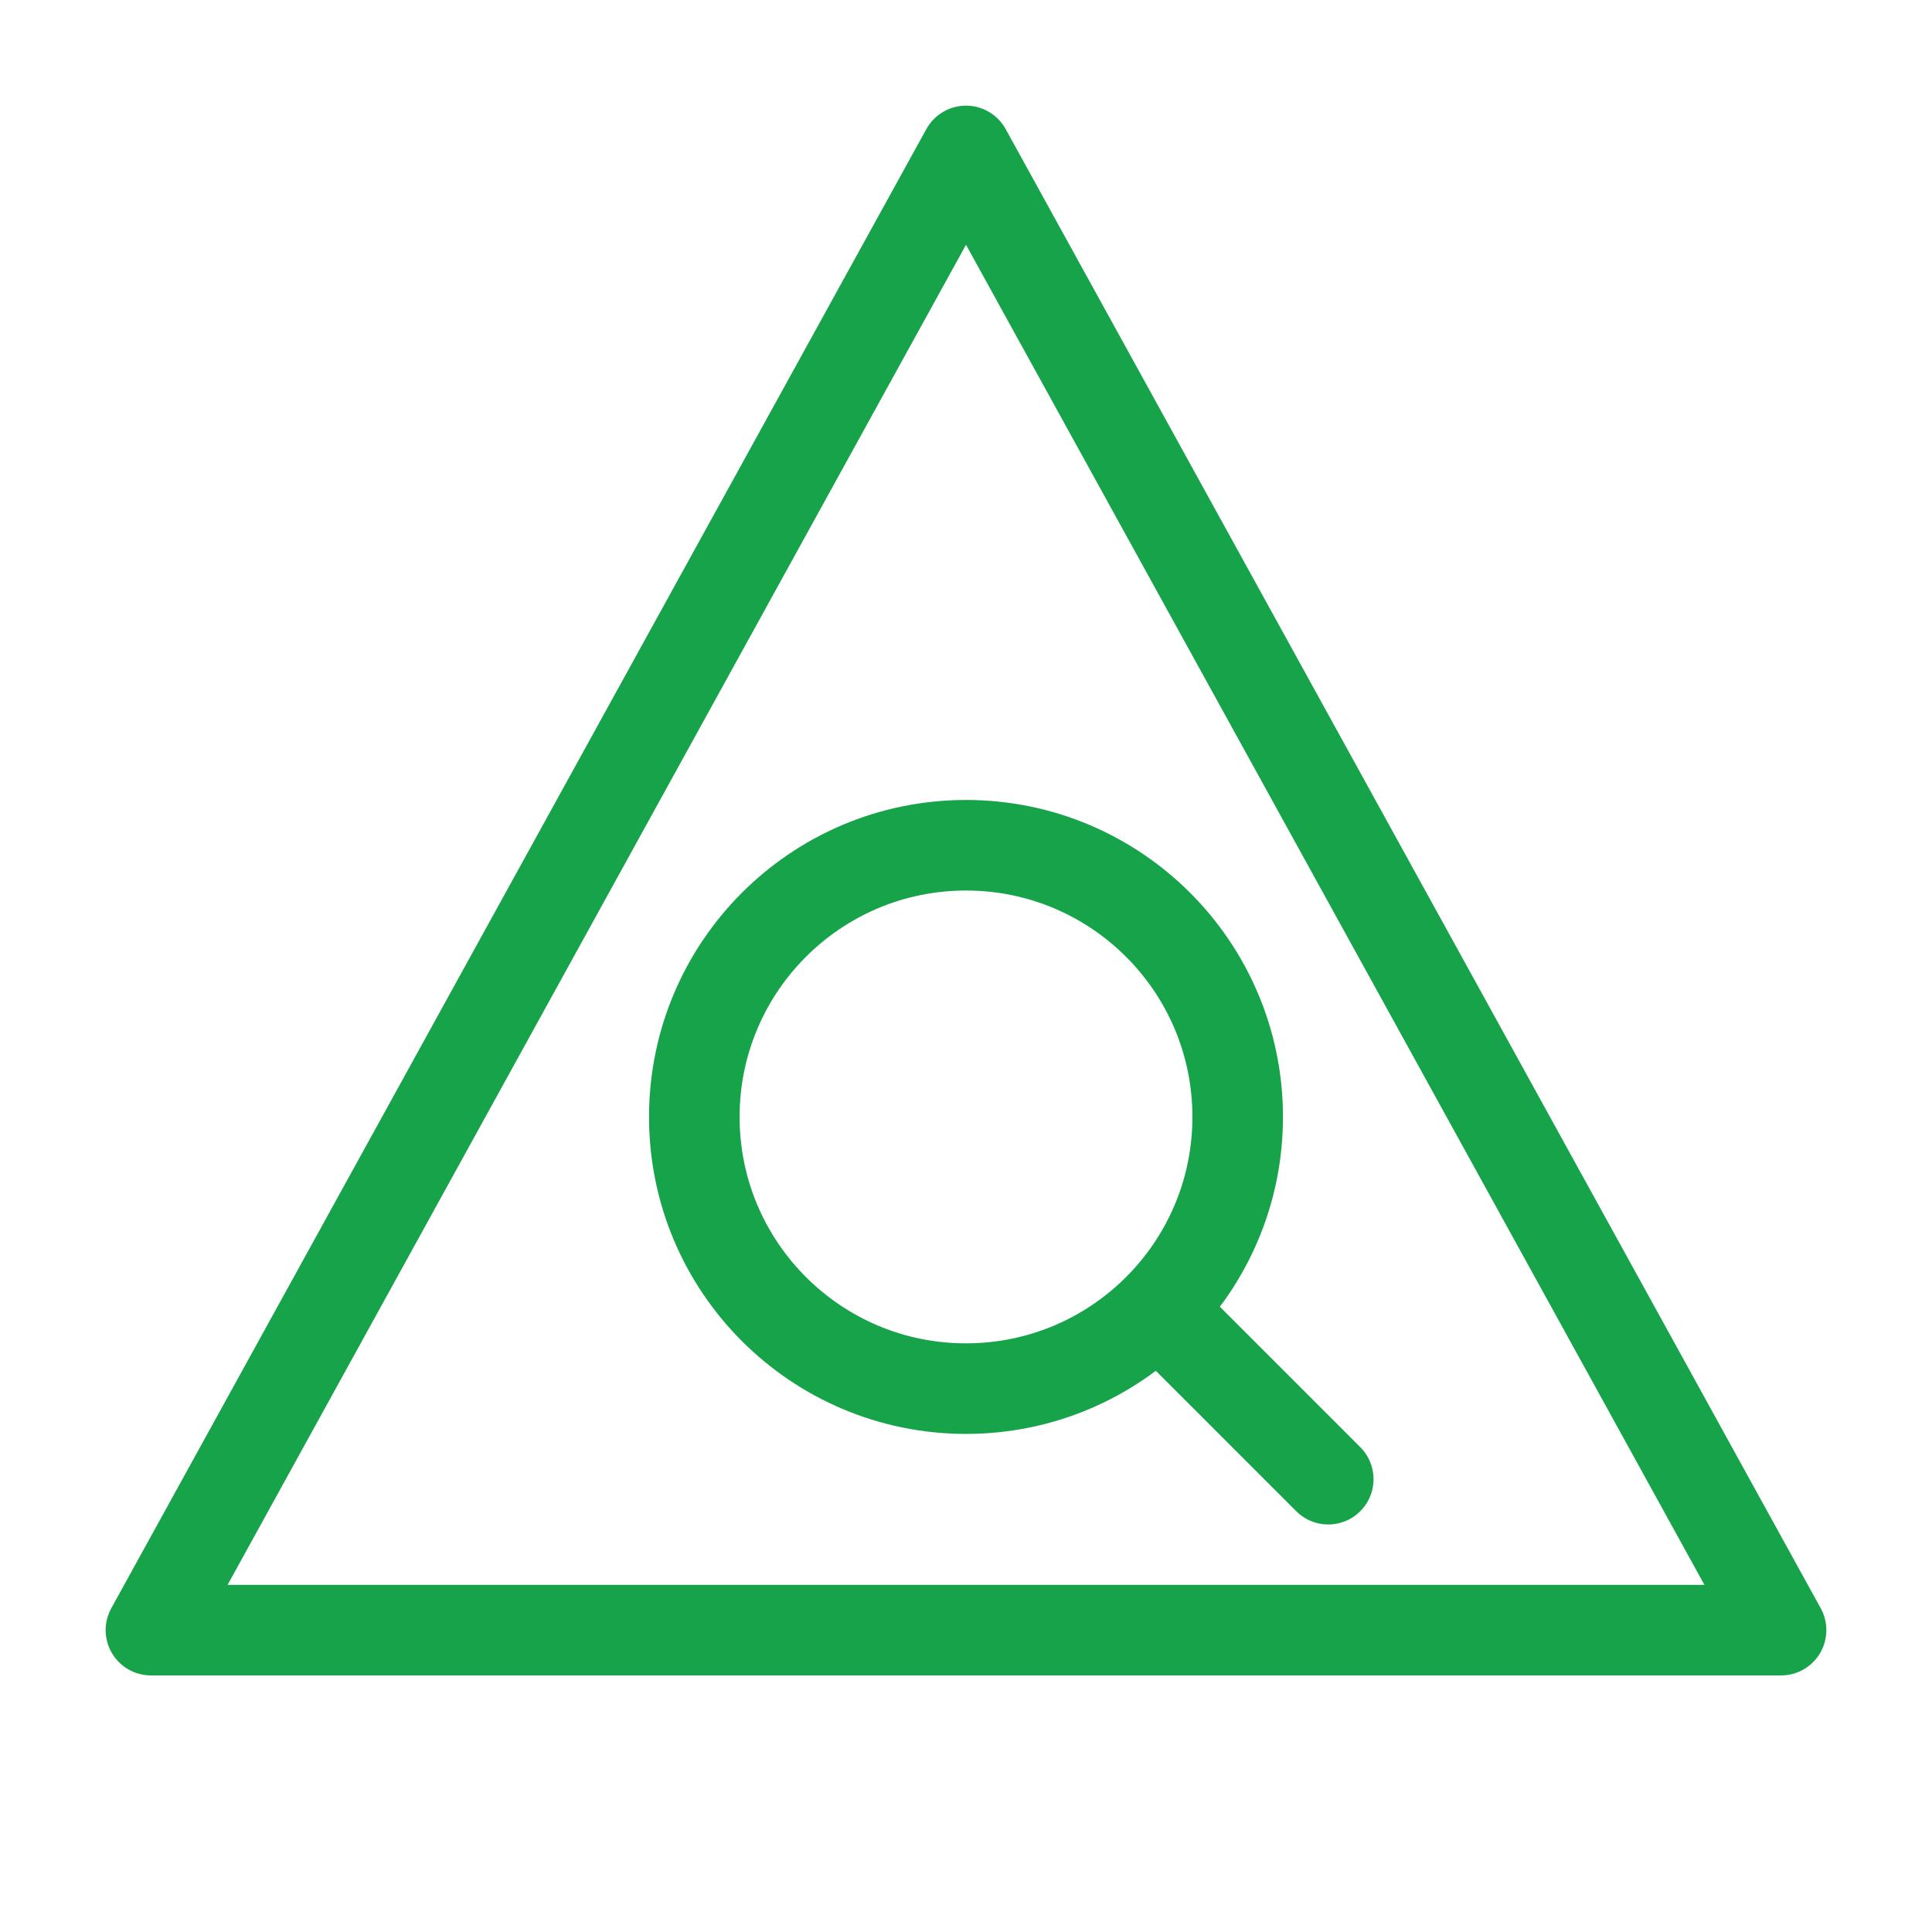
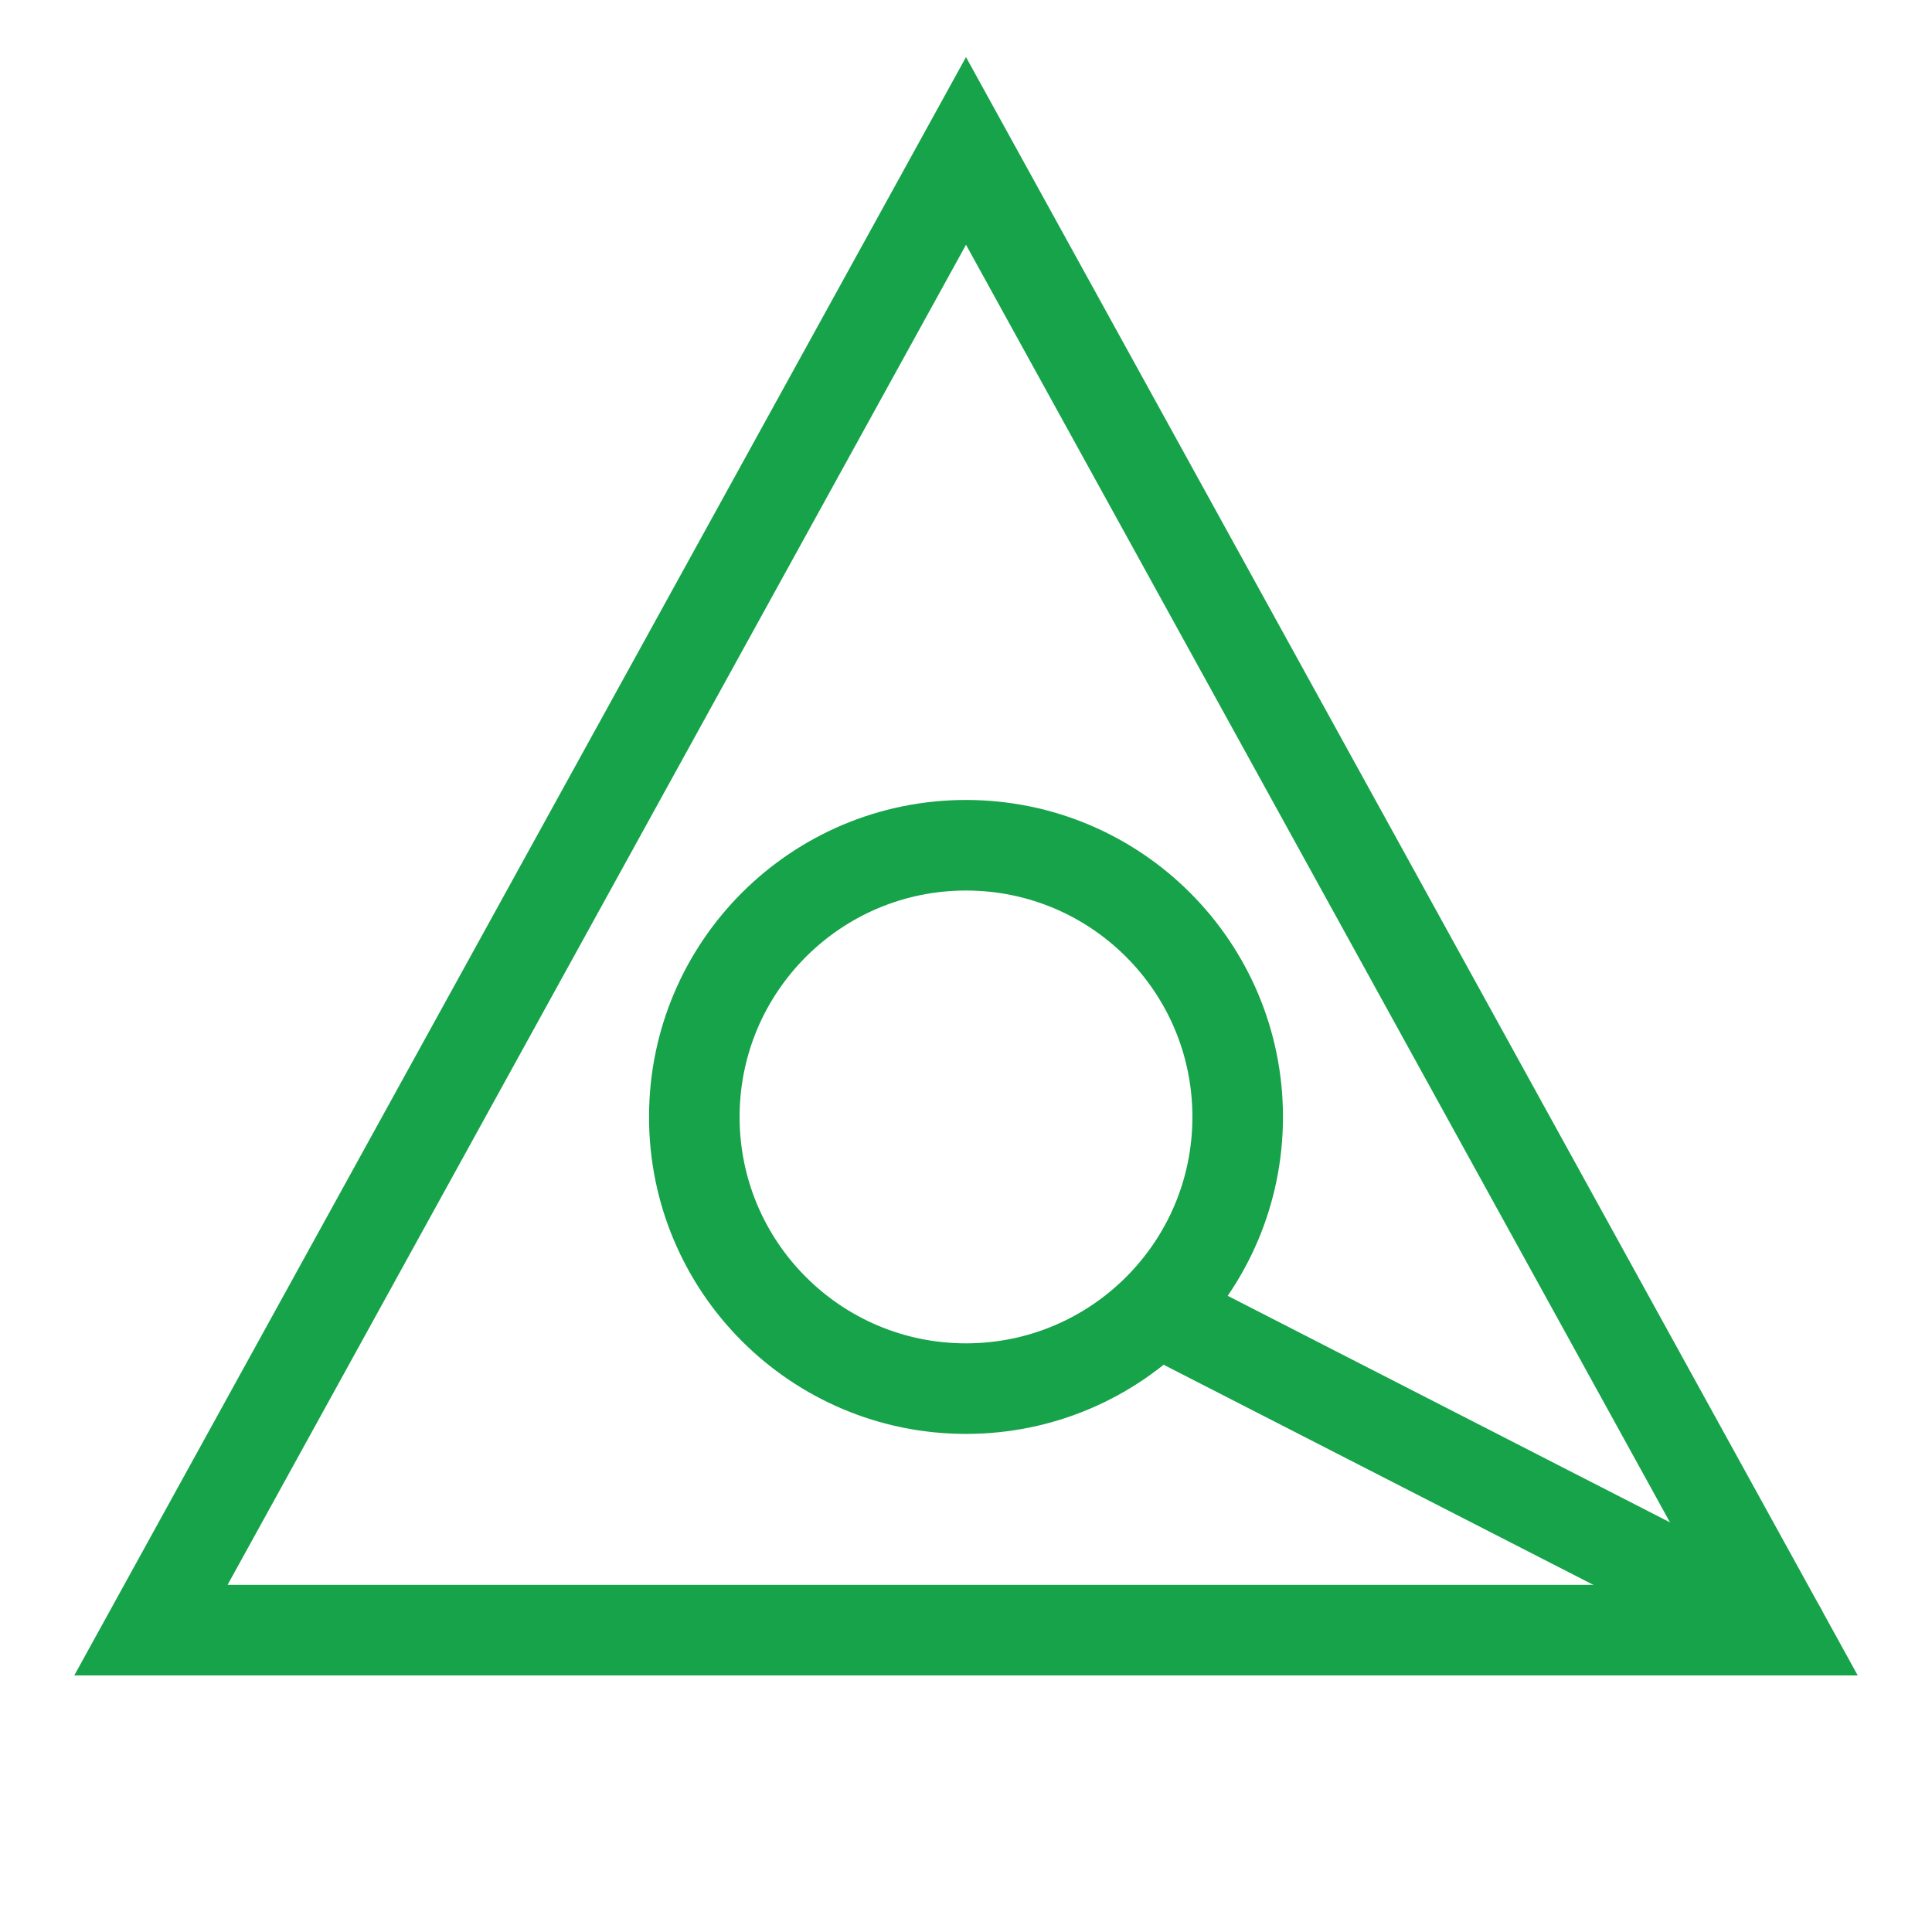
<svg xmlns="http://www.w3.org/2000/svg" viewBox="0 0 64 64">
-   <polygon points="32,5 59,54 5,54" fill="none" stroke="#16a34a" stroke-width="3" stroke-linejoin="round" />
+   <polygon points="32,5 59,54 5,54" fill="none" stroke="#16a34a" stroke-width="3" stroke-linejoin="miter" />
  <circle cx="32" cy="37" r="9" fill="none" stroke="#16a34a" stroke-width="3" />
-   <line x1="38.5" y1="43.5" x2="44" y2="49" stroke="#16a34a" stroke-width="3" stroke-linecap="round" />
+   <line x1="38.5" y1="43.5" x2="59" y2="54" stroke="#16a34a" stroke-width="3" stroke-linecap="round" />
</svg>
